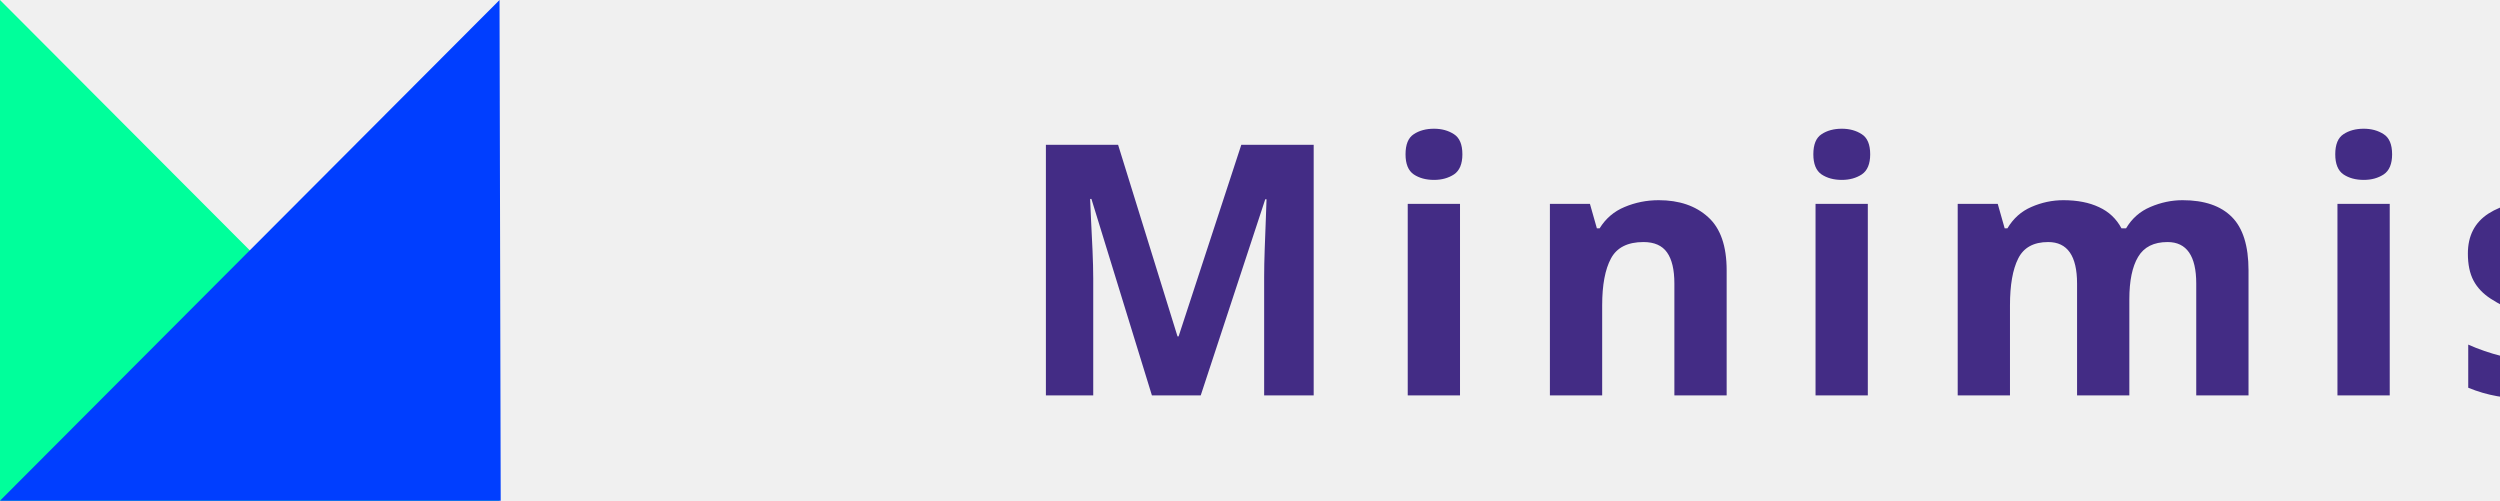
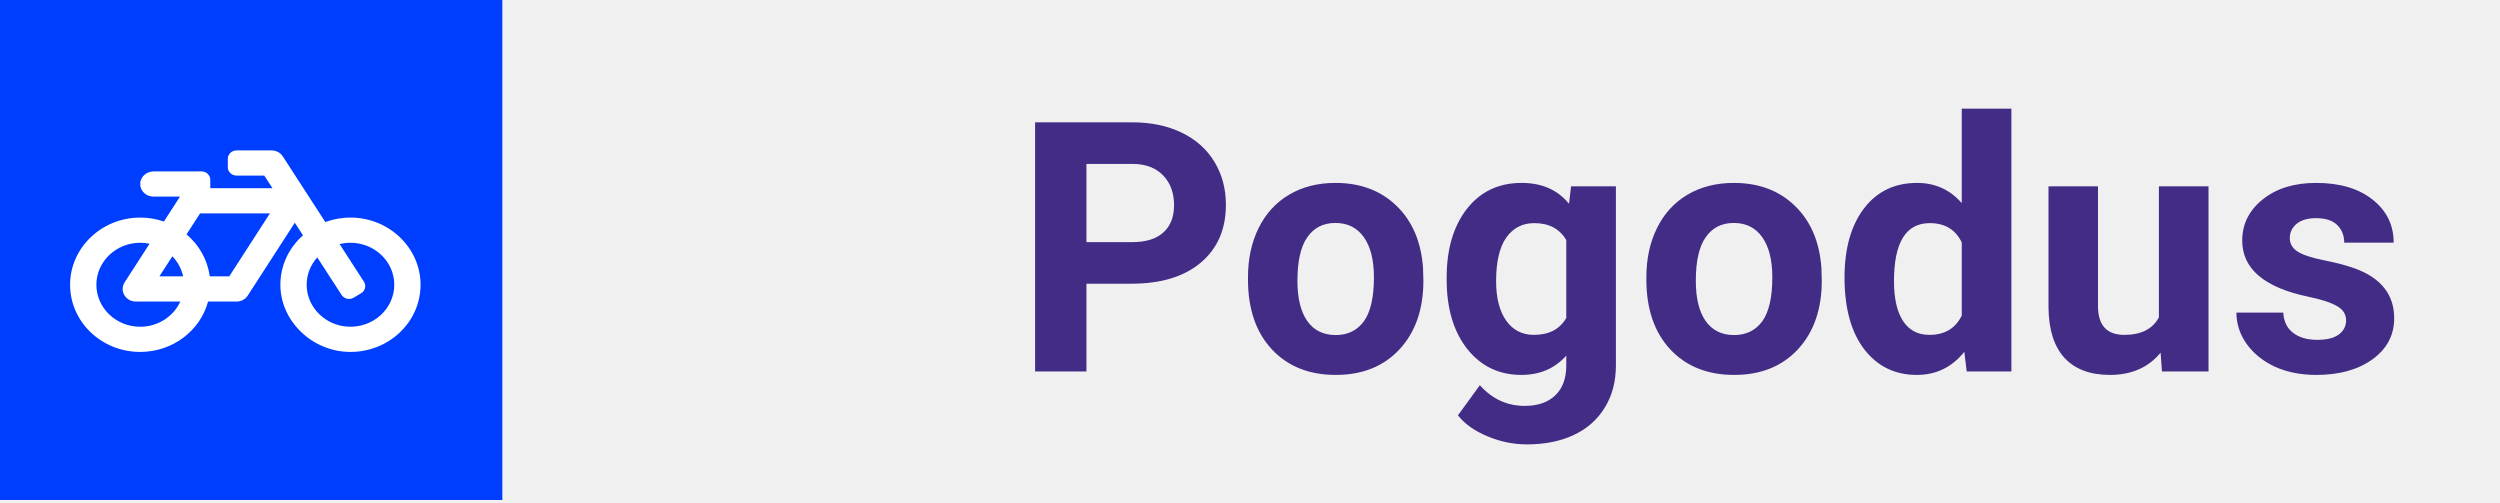
- <svg class="logo__icon" viewBox="150.3 22.2 213.7 42.8">
-   <path fill="#00ff9b" d="M150.3 65V22.2L193 65z" data-name="Path 1" />
-   <path fill="#003eff" d="M193.1 65h-42.8L193 22.2z" data-name="Path 2" />
-   <text class="logo__text" fill="#432c85" font-family="SegoeUI-Semibold,Segoe UI" font-size="30" font-weight="600" letter-spacing=".1em" transform="translate(237 56)">
-     <tspan x="0" y="0">Minimis</tspan>
-   </text>
+ <svg xmlns="http://www.w3.org/2000/svg" width="214" height="43" viewBox="0 0 214 43" fill="none">
+   <g clip-path="url(#clip0)">
+     <path d="M92.999 24.285V31.8H88.604V10.472H96.925C98.526 10.472 99.932 10.765 101.143 11.351C102.364 11.937 103.302 12.772 103.956 13.856C104.61 14.93 104.937 16.155 104.937 17.532C104.937 19.622 104.22 21.273 102.784 22.484C101.358 23.685 99.381 24.285 96.851 24.285H92.999ZM92.999 20.726H96.925C98.087 20.726 98.971 20.452 99.576 19.905C100.191 19.359 100.499 18.577 100.499 17.562C100.499 16.517 100.191 15.672 99.576 15.027C98.961 14.383 98.111 14.051 97.027 14.031H92.999V20.726ZM106.827 23.729C106.827 22.156 107.13 20.755 107.735 19.525C108.341 18.294 109.21 17.342 110.343 16.668C111.485 15.994 112.808 15.657 114.312 15.657C116.451 15.657 118.194 16.312 119.542 17.62C120.899 18.929 121.656 20.706 121.812 22.952L121.842 24.036C121.842 26.468 121.163 28.421 119.805 29.896C118.448 31.36 116.627 32.093 114.342 32.093C112.056 32.093 110.23 31.36 108.863 29.896C107.506 28.431 106.827 26.439 106.827 23.919V23.729ZM111.06 24.036C111.06 25.54 111.344 26.693 111.91 27.493C112.476 28.284 113.287 28.68 114.342 28.68C115.367 28.68 116.168 28.289 116.744 27.508C117.32 26.717 117.608 25.457 117.608 23.729C117.608 22.254 117.32 21.111 116.744 20.301C116.168 19.49 115.357 19.085 114.312 19.085C113.277 19.085 112.476 19.49 111.91 20.301C111.344 21.102 111.06 22.347 111.06 24.036ZM123.834 23.758C123.834 21.326 124.41 19.368 125.562 17.884C126.724 16.4 128.287 15.657 130.25 15.657C131.988 15.657 133.341 16.253 134.307 17.445L134.483 15.95H138.321V31.273C138.321 32.659 138.004 33.865 137.369 34.891C136.744 35.916 135.86 36.697 134.718 37.235C133.575 37.772 132.237 38.04 130.704 38.04C129.542 38.04 128.409 37.806 127.305 37.337C126.202 36.878 125.367 36.282 124.801 35.55L126.676 32.972C127.73 34.154 129.01 34.744 130.513 34.744C131.637 34.744 132.511 34.442 133.136 33.836C133.761 33.24 134.073 32.391 134.073 31.287V30.438C133.096 31.541 131.812 32.093 130.221 32.093C128.316 32.093 126.773 31.351 125.592 29.866C124.42 28.372 123.834 26.395 123.834 23.934V23.758ZM128.067 24.066C128.067 25.501 128.355 26.629 128.931 27.449C129.508 28.26 130.299 28.665 131.304 28.665C132.594 28.665 133.516 28.182 134.073 27.215V20.55C133.507 19.583 132.594 19.1 131.334 19.1C130.318 19.1 129.517 19.515 128.931 20.345C128.355 21.175 128.067 22.415 128.067 24.066ZM140.929 23.729C140.929 22.156 141.231 20.755 141.837 19.525C142.442 18.294 143.311 17.342 144.444 16.668C145.587 15.994 146.91 15.657 148.414 15.657C150.553 15.657 152.296 16.312 153.643 17.62C155.001 18.929 155.758 20.706 155.914 22.952L155.943 24.036C155.943 26.468 155.264 28.421 153.907 29.896C152.55 31.36 150.728 32.093 148.443 32.093C146.158 32.093 144.332 31.36 142.965 29.896C141.607 28.431 140.929 26.439 140.929 23.919V23.729ZM145.162 24.036C145.162 25.54 145.445 26.693 146.012 27.493C146.578 28.284 147.388 28.68 148.443 28.68C149.469 28.68 150.269 28.289 150.846 27.508C151.422 26.717 151.71 25.457 151.71 23.729C151.71 22.254 151.422 21.111 150.846 20.301C150.269 19.49 149.459 19.085 148.414 19.085C147.379 19.085 146.578 19.49 146.012 20.301C145.445 21.102 145.162 22.347 145.162 24.036ZM157.891 23.758C157.891 21.287 158.443 19.32 159.547 17.855C160.66 16.39 162.179 15.657 164.102 15.657C165.645 15.657 166.92 16.234 167.926 17.386V9.3H172.174V31.8H168.35L168.145 30.115C167.091 31.434 165.733 32.093 164.073 32.093C162.208 32.093 160.709 31.36 159.576 29.896C158.453 28.421 157.891 26.375 157.891 23.758ZM162.125 24.066C162.125 25.55 162.384 26.688 162.901 27.479C163.419 28.27 164.171 28.665 165.157 28.665C166.466 28.665 167.388 28.113 167.926 27.01V20.755C167.398 19.652 166.485 19.1 165.186 19.1C163.145 19.1 162.125 20.755 162.125 24.066ZM184.947 30.189C183.902 31.458 182.457 32.093 180.611 32.093C178.912 32.093 177.613 31.605 176.715 30.628C175.826 29.652 175.372 28.221 175.352 26.336V15.95H179.586V26.19C179.586 27.84 180.338 28.665 181.842 28.665C183.277 28.665 184.263 28.167 184.801 27.171V15.95H189.049V31.8H185.064L184.947 30.189ZM200.826 27.42C200.826 26.902 200.567 26.497 200.05 26.204C199.542 25.902 198.721 25.633 197.589 25.399C193.819 24.608 191.934 23.006 191.934 20.594C191.934 19.188 192.515 18.016 193.678 17.078C194.849 16.131 196.378 15.657 198.262 15.657C200.274 15.657 201.881 16.131 203.082 17.078C204.293 18.026 204.898 19.256 204.898 20.77H200.665C200.665 20.164 200.47 19.666 200.079 19.276C199.688 18.875 199.078 18.675 198.248 18.675C197.535 18.675 196.983 18.836 196.593 19.158C196.202 19.481 196.007 19.891 196.007 20.389C196.007 20.858 196.226 21.238 196.666 21.531C197.115 21.815 197.867 22.064 198.922 22.279C199.976 22.484 200.865 22.718 201.588 22.982C203.824 23.802 204.942 25.223 204.942 27.244C204.942 28.69 204.322 29.861 203.082 30.76C201.842 31.649 200.24 32.093 198.277 32.093C196.949 32.093 195.767 31.859 194.732 31.39C193.707 30.911 192.901 30.262 192.315 29.442C191.729 28.611 191.436 27.718 191.436 26.761H195.45C195.489 27.513 195.767 28.089 196.285 28.489C196.803 28.89 197.496 29.09 198.365 29.09C199.176 29.09 199.786 28.939 200.196 28.636C200.616 28.323 200.826 27.918 200.826 27.42Z" fill="#432C85" />
+     <rect y="-1" width="43" height="44" fill="#003EFF" />
+     <g clip-path="url(#clip1)">
+       <path d="M30.024 18.625C29.256 18.622 28.523 18.758 27.847 19.007L24.206 13.384C24.105 13.229 23.964 13.1 23.797 13.011C23.63 12.922 23.442 12.875 23.25 12.875H20.25C19.836 12.875 19.5 13.197 19.5 13.594V14.312C19.5 14.71 19.836 15.031 20.25 15.031H22.624L23.323 16.109H18V15.391C18 14.994 17.664 14.672 17.25 14.672H13.15C12.52 14.672 11.989 15.166 12 15.77C12.011 16.356 12.51 16.828 13.125 16.828H15.409L14.03 18.963C13.4 18.746 12.722 18.627 12.015 18.625C8.723 18.617 6.019 21.186 6 24.341C5.981 27.532 8.674 30.125 12 30.125C14.796 30.125 17.145 28.293 17.811 25.812H20.25C20.442 25.812 20.63 25.766 20.798 25.676C20.965 25.587 21.106 25.458 21.207 25.302L25.236 19.064L25.936 20.145C24.743 21.198 23.996 22.709 24 24.387C24.007 27.479 26.714 30.095 29.941 30.125C33.25 30.155 35.949 27.618 35.999 24.465C36.05 21.278 33.35 18.637 30.024 18.625V18.625ZM14.754 21.939C15.21 22.412 15.536 23.002 15.675 23.656H13.645L14.754 21.939ZM12 27.969C9.932 27.969 8.25 26.357 8.25 24.375C8.25 22.393 9.932 20.781 12 20.781C12.275 20.781 12.543 20.811 12.802 20.865L10.669 24.167C10.205 24.884 10.744 25.812 11.625 25.812H15.436C14.856 27.08 13.535 27.969 12 27.969ZM19.623 23.656H17.953C17.768 22.23 17.037 20.966 15.967 20.061L17.127 18.266H23.105L19.623 23.656ZM29.798 27.964C27.874 27.866 26.327 26.36 26.253 24.516C26.215 23.567 26.564 22.695 27.159 22.033L29.242 25.249C29.46 25.586 29.923 25.69 30.275 25.48L30.912 25.102C31.264 24.892 31.372 24.449 31.154 24.112L29.069 20.893C29.373 20.819 29.686 20.781 30 20.781C32.068 20.781 33.75 22.393 33.75 24.375C33.75 26.421 31.957 28.073 29.798 27.964V27.964Z" fill="white" />
+     </g>
+   </g>
+   <defs>
+     <clipPath id="clip0">
+       <rect width="213.7" height="42.8" fill="white" />
+     </clipPath>
+     <clipPath id="clip1">
+       <rect width="30" height="23" fill="white" transform="translate(6 10)" />
+     </clipPath>
+   </defs>
</svg>
